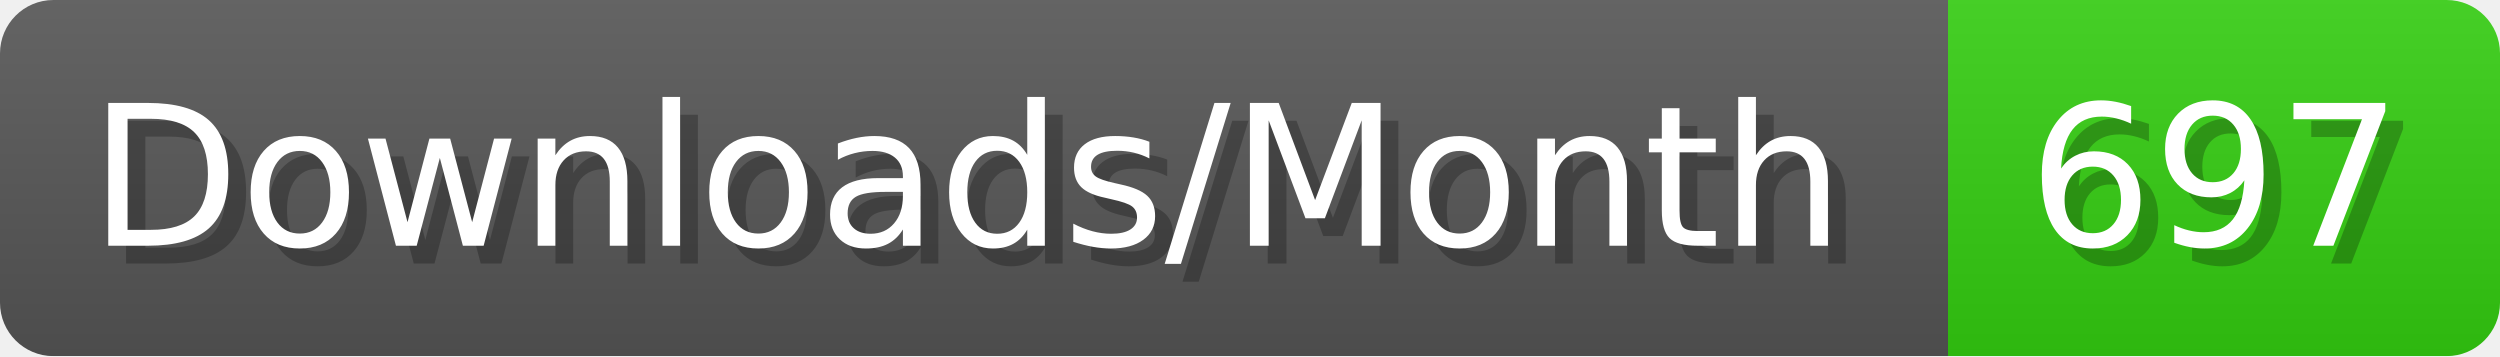
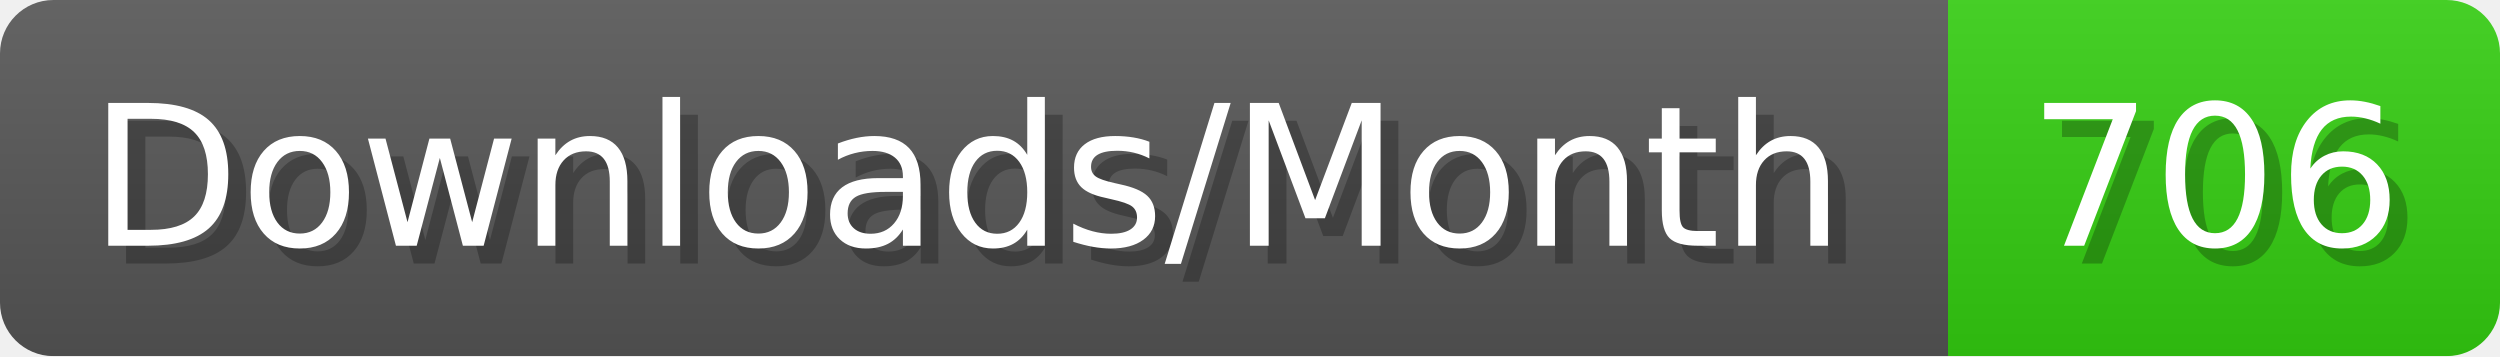
- <svg xmlns="http://www.w3.org/2000/svg" width="140.4" height="20" viewBox="0 0 1404 200" role="img" aria-label="Downloads/Month: 697">
+ <svg xmlns="http://www.w3.org/2000/svg" width="140.4" height="20" viewBox="0 0 1404 200" role="img" aria-label="Downloads/Month: 706">
  <linearGradient id="YlXUI" x2="0" y2="100%">
    <stop offset="0" stop-opacity=".1" stop-color="#EEE" />
    <stop offset="1" stop-opacity=".1" />
  </linearGradient>
  <mask id="JHhop">
    <rect width="1404" height="200" rx="30" fill="#FFF" />
  </mask>
  <g mask="url(#JHhop)">
    <rect width="1094" height="200" fill="#555" />
    <rect width="310" height="200" fill="#3C1" x="1094" />
    <rect width="1404" height="200" fill="url(#YlXUI)" />
  </g>
  <g aria-hidden="true" fill="#fff" text-anchor="start" font-family="Verdana,DejaVu Sans,sans-serif" font-size="110">
    <text x="60" y="148" textLength="994" fill="#000" opacity="0.25">Downloads/Month</text>
    <text x="50" y="138" textLength="994">Downloads/Month</text>
-     <text x="1149" y="148" textLength="210" fill="#000" opacity="0.25">697</text>
-     <text x="1139" y="138" textLength="210">697</text>
+     <text x="1149" y="148" textLength="210" fill="#000" opacity="0.25">706</text>
+     <text x="1139" y="138" textLength="210">706</text>
  </g>
</svg>
